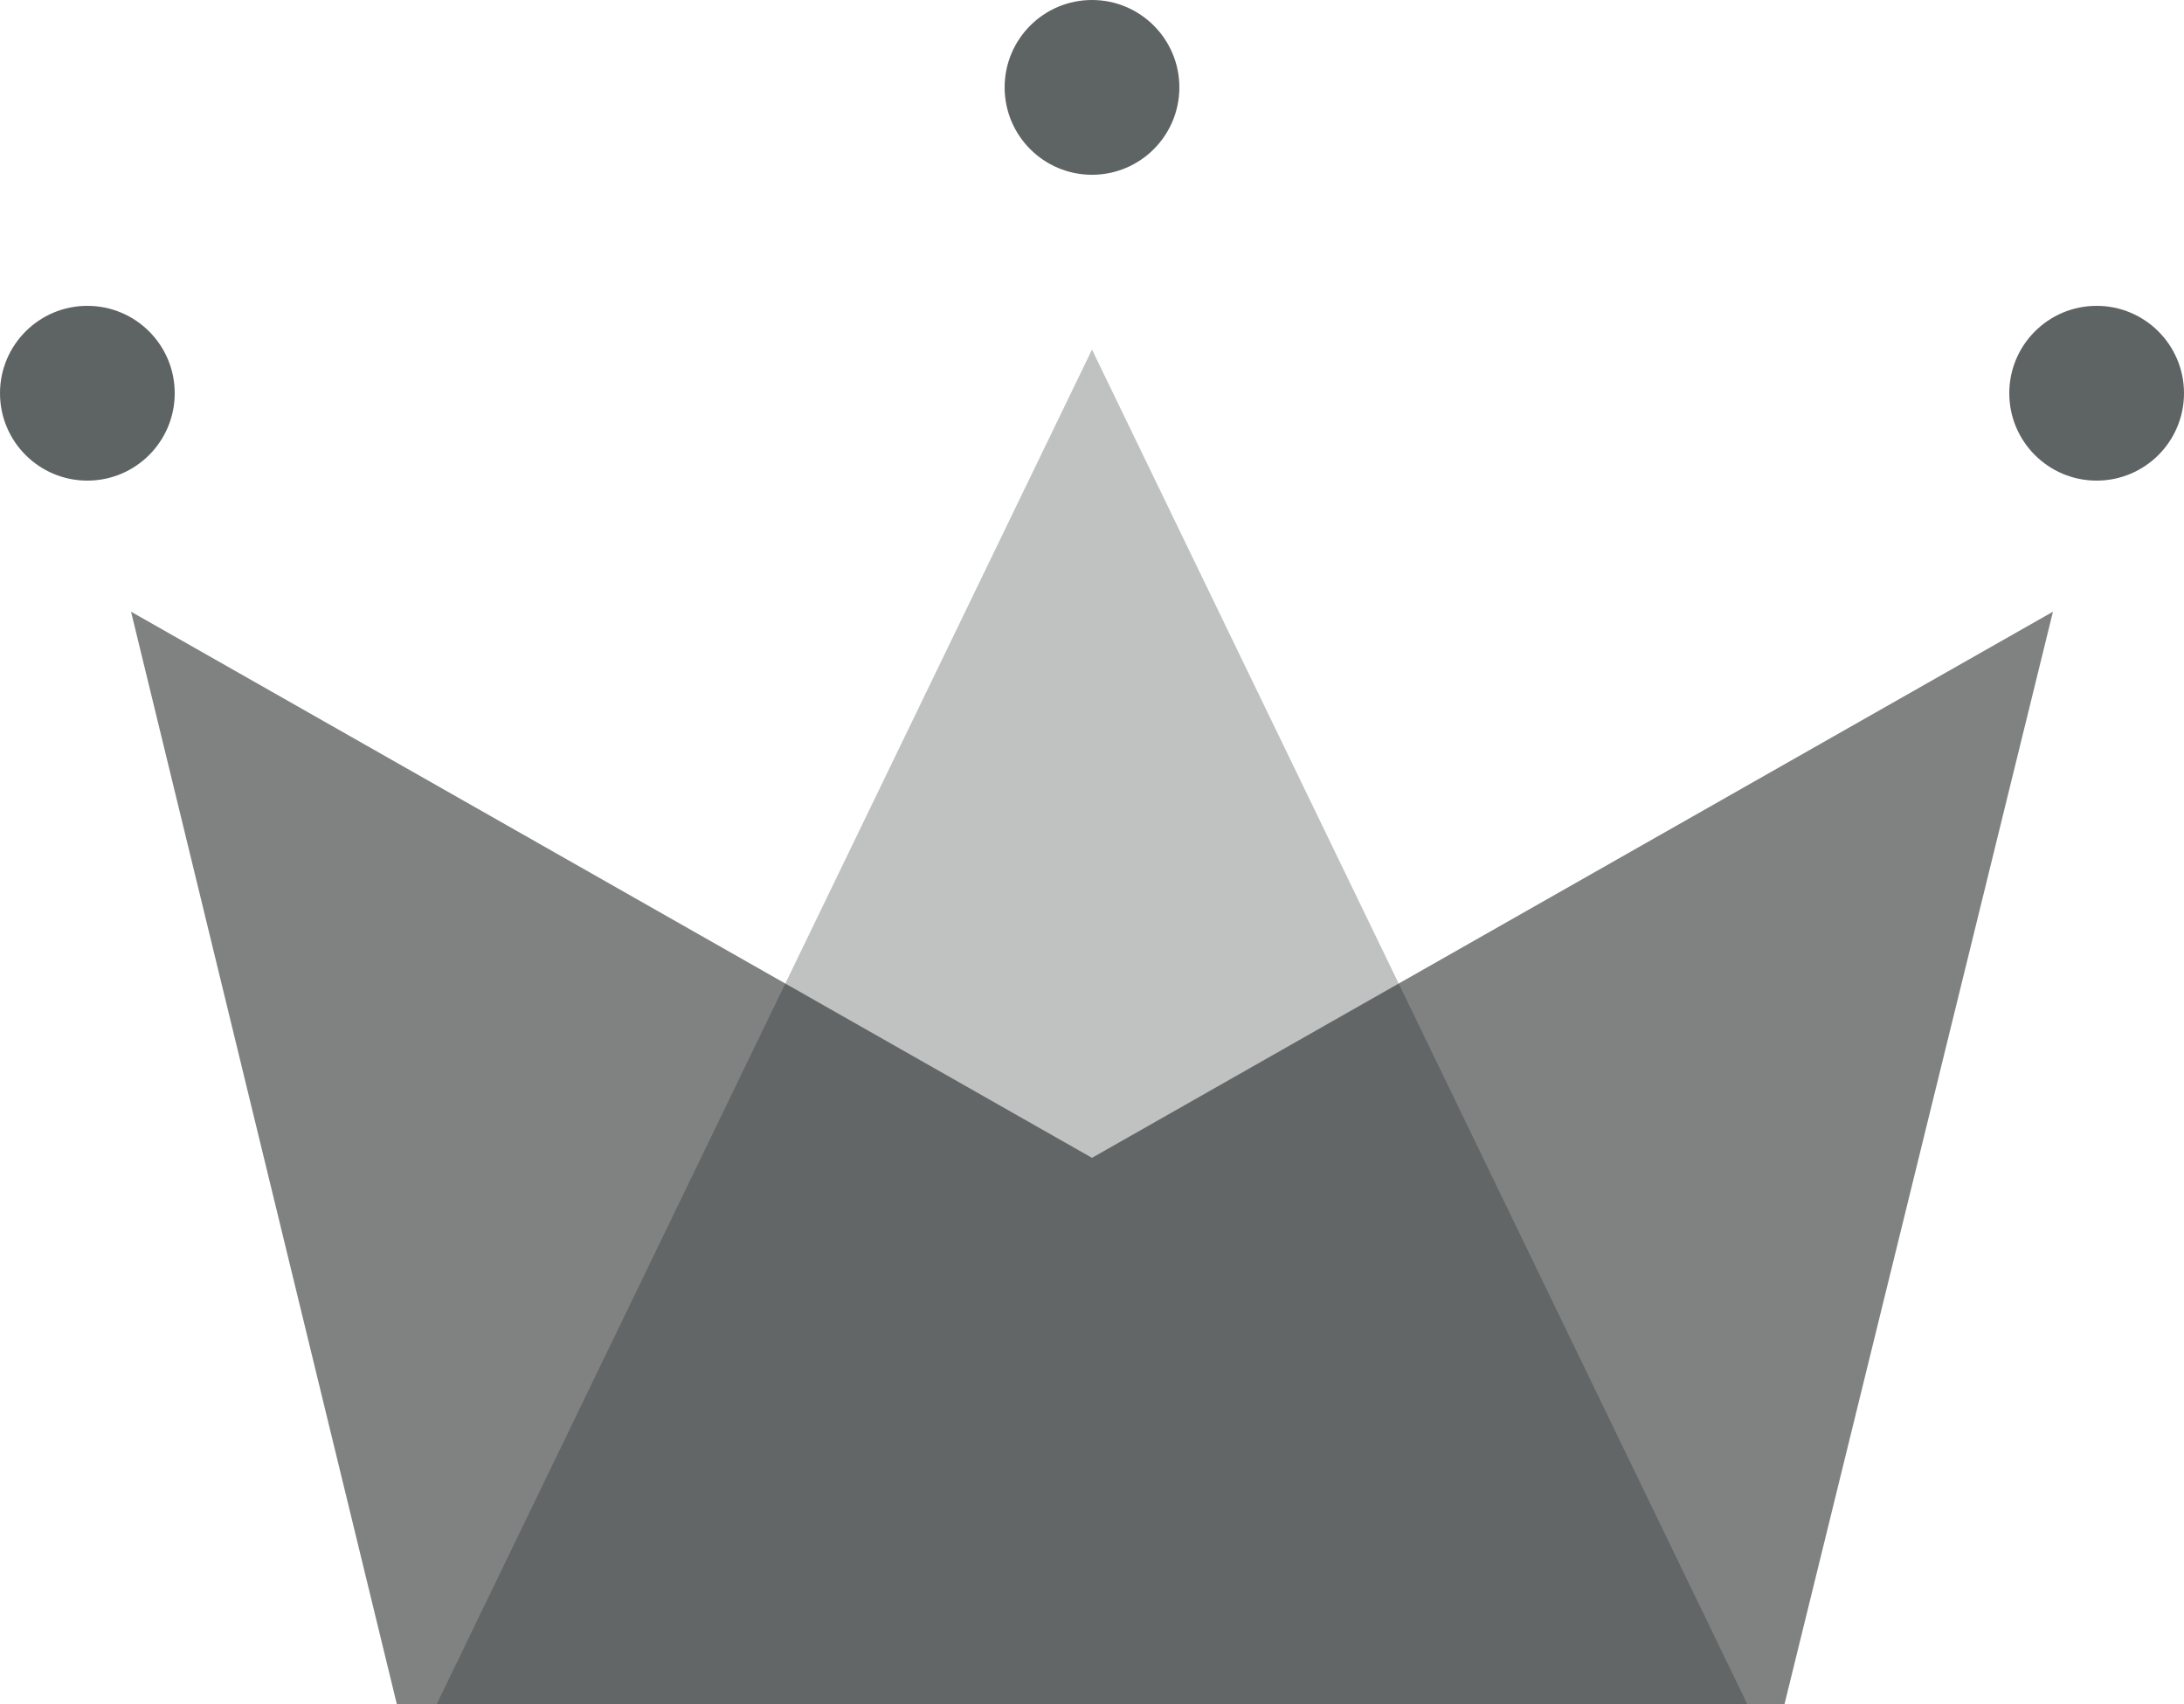
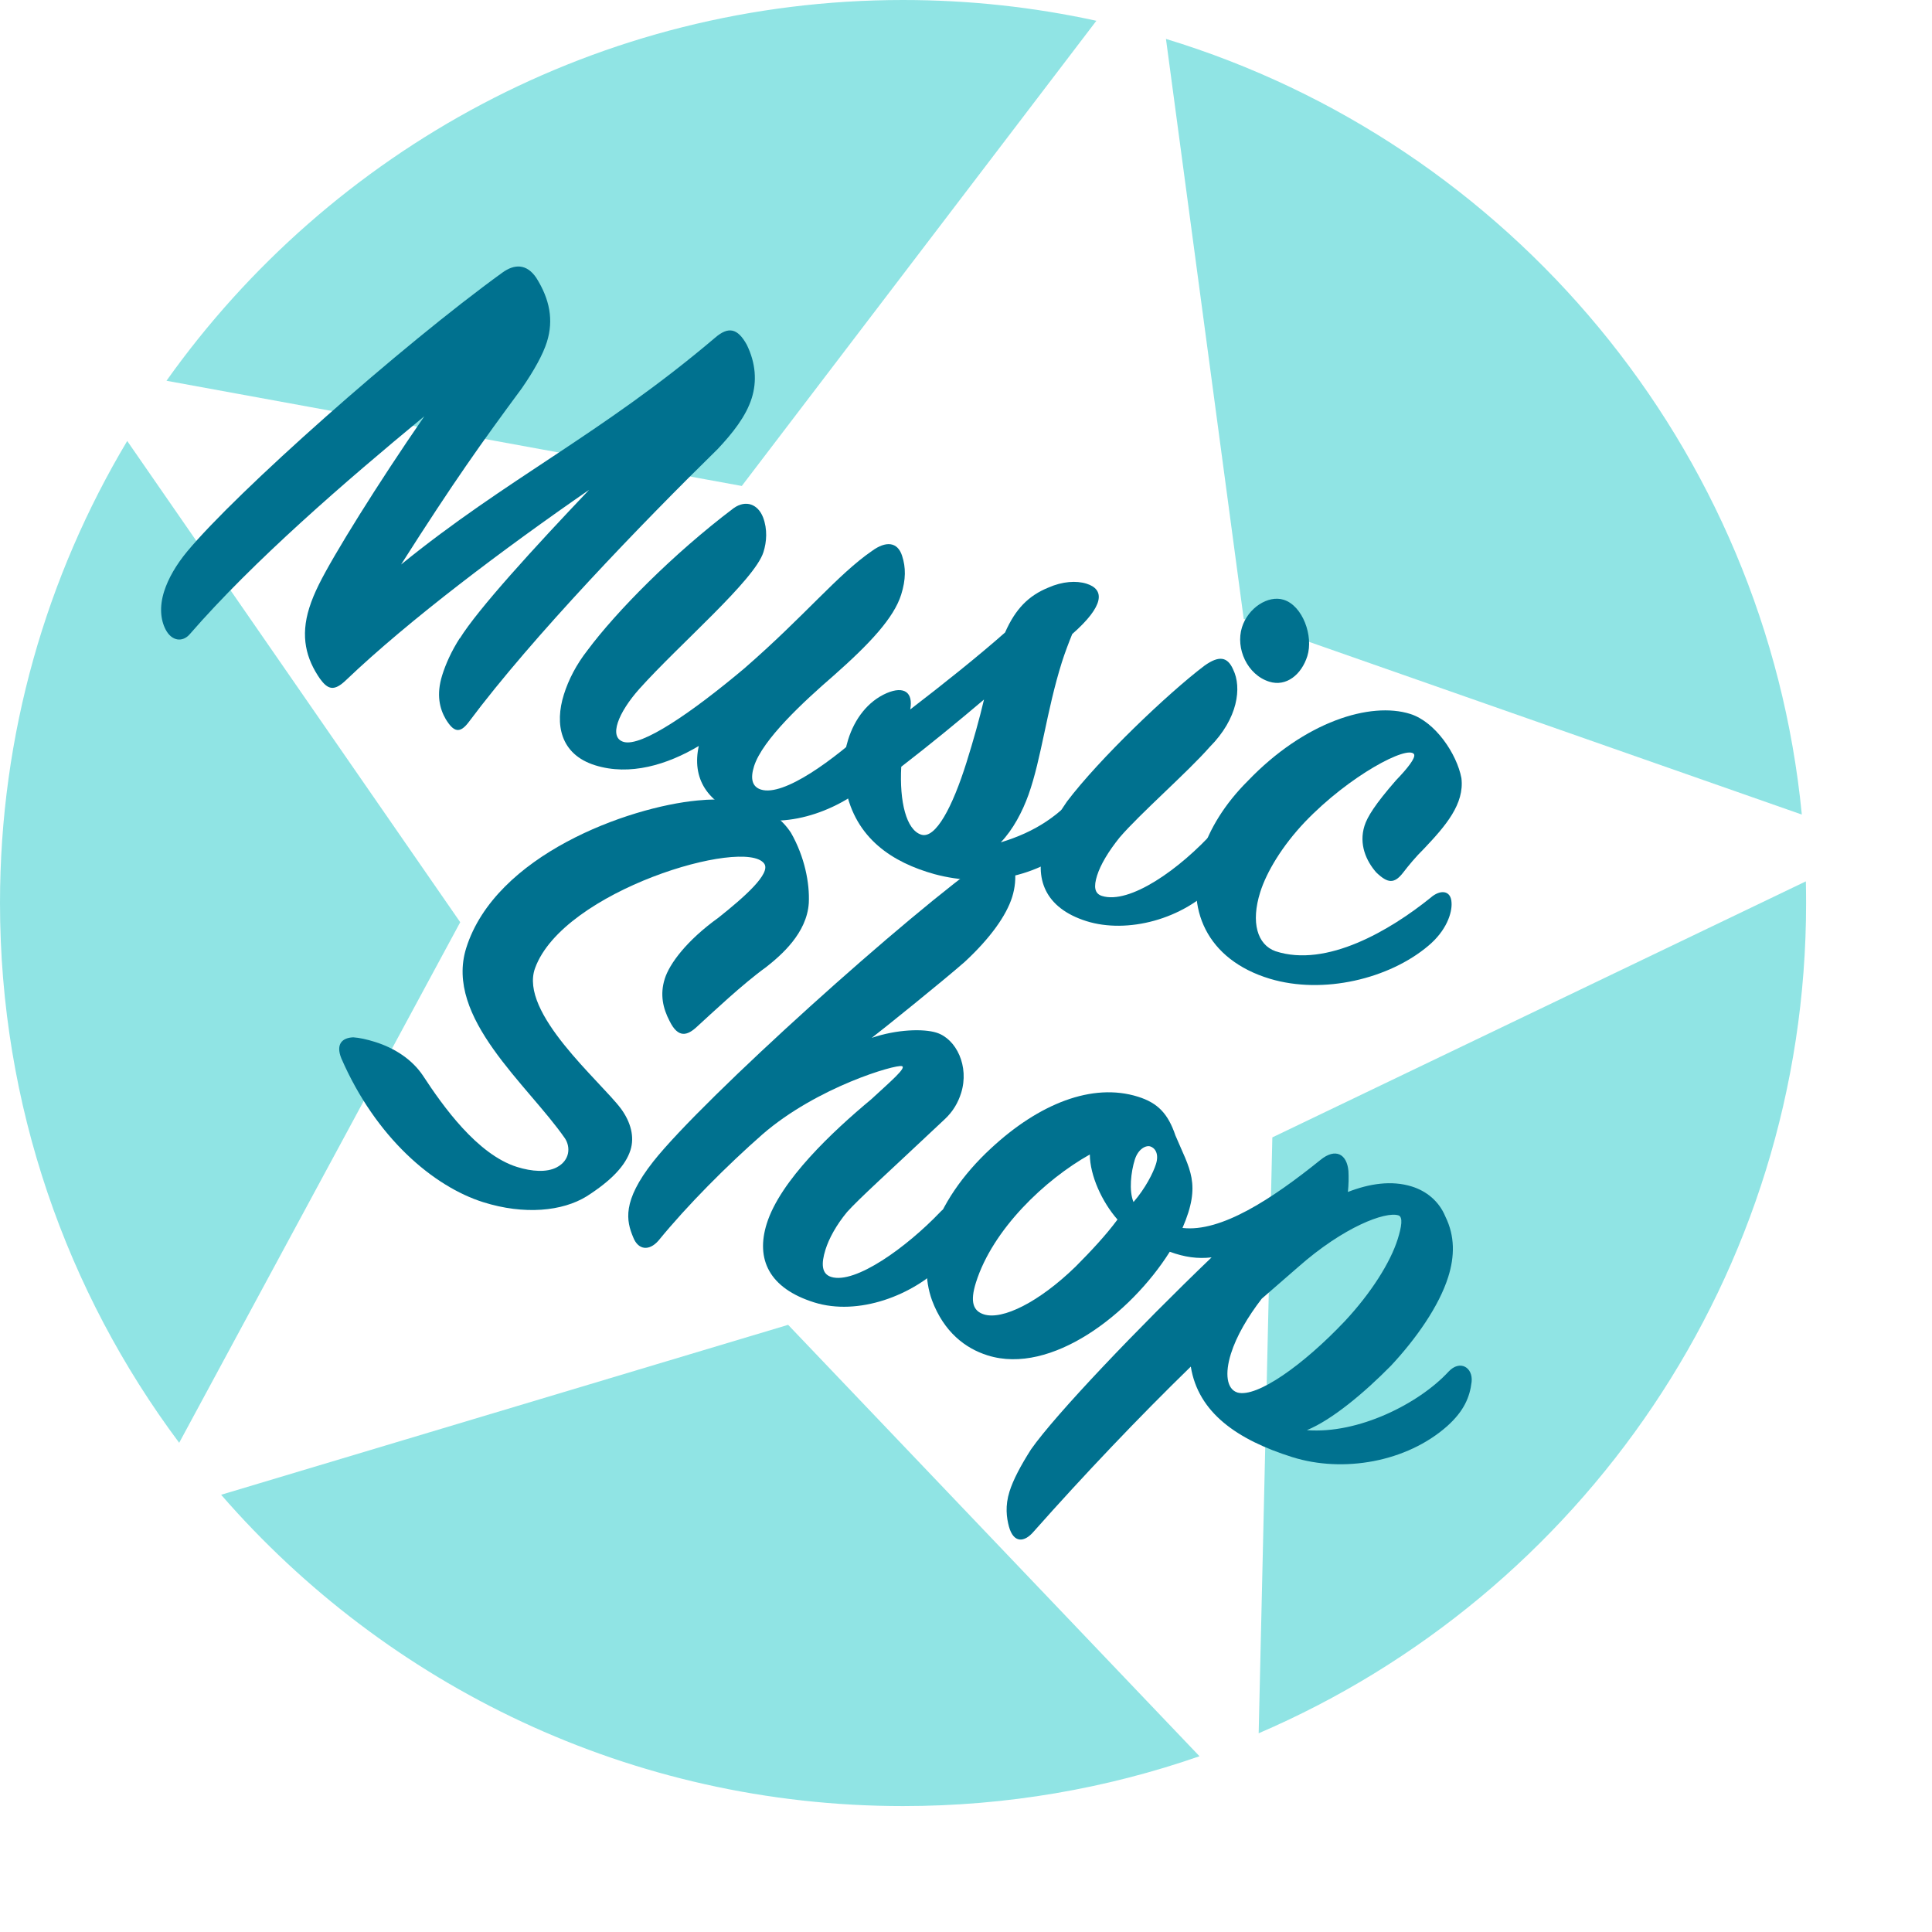
- <svg xmlns="http://www.w3.org/2000/svg" width="50px" height="39px" viewBox="0 0 50 39" version="1.1">
-   <g id="WiP" stroke="none" stroke-width="1" fill="none" fill-rule="evenodd">
-     <g id="Artboard" transform="translate(-90, -38)">
-       <g id="Group" transform="translate(90, 38)">
-         <polygon id="Rectangle" fill="#808282" points="3 14 25 26.5 47 14 40.855 39 9.084 39" />
-         <polygon id="Triangle" fill-opacity="0.263" fill="#101A1A" points="25 8 40 39 10 39" />
-         <circle id="Oval" fill="#5E6363" cx="2" cy="9" r="2" />
-         <circle id="Oval" fill="#5E6363" cx="25" cy="2" r="2" />
-         <circle id="Oval" fill="#5E6363" cx="48" cy="9" r="2" />
-       </g>
+ <svg xmlns="http://www.w3.org/2000/svg" width="100px" height="100px" viewBox="0 0 397 397" version="1.1">
+   <g id="g3809">
+     <path style="fill:#90e4e4;" d="M246.48,360.884c-19.09,6.64 -39.58,10.24 -60.91,10.24c-55.92,0 -106.1,-24.79 -140.13,-63.97l116.51,-34.919l84.53,88.649Zm124.6,-179.776c0.03,1.481 0.05,2.966 0.05,4.456c0,76.476 -46.36,142.21 -112.49,170.6l2.81,-122.445l109.63,-52.611Zm-276.51,8.397l-57.75,106.967c-23.12,-30.948 -36.82,-69.341 -36.82,-110.908c0,-34.687 9.54,-67.163 26.14,-94.948l68.43,98.889Zm145.02,-181.506c70.52,21.455 123.3,83.807 130.66,159.382l-114.68,-40.195l-15.98,-119.187Zm-205.38,70.242c33.64,-47.335 88.92,-78.241 151.36,-78.241c13.63,0 26.92,1.474 39.72,4.27l-72.86,95.59l-118.22,-21.619Z" id="path3789" />
+     <g id="g3807">
+       <path style="fill:#00718f;fill-rule:nonzero;" d="M63.555,124.902c-1.855,5.904 -0.657,10.45 2.211,14.595c1.623,2.209 2.888,2.606 5.317,0.28c13.02,-12.436 32.617,-27.129 49.979,-39.128c-11.305,11.893 -22.83,24.49 -26.593,30.567l0.044,-0.141c-1.815,2.828 -2.935,5.411 -3.642,7.66c-1.28,4.077 -0.485,6.952 0.716,9.028c1.631,2.675 2.896,3.072 4.764,0.57c13.071,-17.516 35.732,-40.978 51.129,-56.065c3.02,-3.221 5.802,-6.672 6.995,-10.467c1.06,-3.374 0.855,-7.145 -1.03,-10.981c-1.876,-3.369 -3.747,-3.803 -6.502,-1.425c-23.377,19.839 -42.746,28.89 -64.528,46.605c10.978,-17.248 16.484,-24.939 24.816,-36.222c2.546,-3.679 4.353,-6.973 5.148,-9.503c1.413,-4.499 0.593,-8.772 -2.186,-13.197c-2.009,-2.948 -4.523,-2.811 -6.917,-1.092c-20.987,15.184 -54.628,45.081 -64.808,57.328c-2.237,2.695 -3.911,5.567 -4.75,8.238c-0.972,3.092 -0.739,5.791 0.322,7.823c1.253,2.402 3.494,2.643 4.956,0.94c13.067,-15.047 31.938,-31.359 48.203,-44.783c-9.638,13.961 -18.705,28.565 -21.676,34.582c-0.856,1.739 -1.482,3.242 -1.968,4.788Z" id="path3791" />
+       <path style="fill:#00718f;fill-rule:nonzero;" d="M180.096,159.506c3.389,-3.414 4.107,-7.667 3.942,-9.109c-0.285,-3.024 -2.807,-3.353 -4.964,-1.405c-7.843,7.266 -18.059,14.714 -22.698,13.256c-1.828,-0.574 -2.23,-2.245 -1.435,-4.775c1.723,-5.482 10.208,-13.319 16.361,-18.645c7.481,-6.608 12.376,-11.866 13.878,-16.645c0.971,-3.093 0.975,-5.563 0.188,-7.973c-0.936,-2.92 -3.362,-3.064 -6.169,-1.011c-7.093,4.876 -13.751,13.287 -26.284,24.177c-10.703,8.993 -21.156,16.212 -24.811,15.064c-3.093,-0.972 -1.037,-6.041 3.26,-10.869c8.321,-9.278 23.705,-22.361 25.516,-28.125c0.663,-2.108 0.851,-4.675 -0.077,-7.129c-1.024,-2.638 -3.466,-3.714 -6.045,-1.899c-12.558,9.492 -24.143,21.297 -30.018,29.182c-2.325,2.976 -3.903,6.033 -4.875,9.126c-1.899,6.044 -0.766,12.27 6.404,14.522c7.169,2.252 14.864,-0.118 21.322,-3.959c-1.425,6.503 1.511,11.904 9.805,14.51c8.716,2.738 20.106,-1.561 26.7,-8.293Z" id="path3793" />
+       <path style="fill:#00718f;fill-rule:nonzero;" d="M189.306,171.512c-3.093,-0.971 -4.499,-6.819 -4.111,-13.956c6.117,-4.72 11.952,-9.528 17.004,-13.81c-0.911,3.884 -2.184,8.427 -3.597,12.925c-2.871,9.138 -6.344,15.769 -9.296,14.841Zm-15.019,-19.545c-1.016,3.233 -1.233,6.872 -0.525,10.029c1.997,10.357 9.725,15.256 18.248,17.625c10.675,2.891 22.194,0.64 30.627,-7.522c3.899,-3.563 4.714,-7.631 4.453,-9.258c-0.278,-2.558 -2.077,-4.205 -4.358,-1.369c-4.694,6.093 -10.088,9.496 -17.088,11.621c2.518,-2.607 4.457,-6.322 5.702,-9.792c2.666,-7.503 3.709,-17.215 6.845,-27.195c0.574,-1.828 1.465,-4.173 2.136,-5.816c6.61,-5.8 6.738,-9.158 2.943,-10.351c-2.109,-0.662 -4.949,-0.473 -7.816,0.789c-4.072,1.655 -6.775,4.358 -8.927,9.242c-5.554,4.897 -12.771,10.661 -19.485,15.81c0.638,-3.506 -1.25,-4.871 -4.812,-3.365c-3.932,1.7 -6.619,5.335 -7.943,9.552Z" id="path3795" />
+       <path style="fill:#00718f;fill-rule:nonzero;" d="M255.211,128.893c-1.369,4.358 1.101,9.768 5.6,11.181c3.514,1.104 6.639,-1.467 7.831,-5.262c1.281,-4.077 -0.925,-10.33 -4.861,-11.567c-3.233,-1.016 -7.334,1.712 -8.57,5.648Zm-5.099,52.61c2.976,-3.081 4.22,-6.551 3.706,-9.338c-0.47,-2.928 -2.209,-3.783 -4.129,-1.606c-7.361,8.19 -17.63,15.312 -23.253,13.545c-1.546,-0.486 -1.711,-1.927 -1.004,-4.177c0.706,-2.249 2.337,-4.98 4.618,-7.816c4.156,-4.872 13.935,-13.384 18.505,-18.589c5.863,-5.881 6.637,-12.279 4.849,-15.929c-1.165,-2.683 -2.94,-2.932 -5.932,-0.783c-7.497,5.676 -21.617,19.156 -28.223,27.892c-2.273,3.302 -3.763,6.077 -4.602,8.748c-2.208,7.029 0.042,13.142 8.617,15.836c8.294,2.605 19.849,-0.252 26.848,-7.783Z" id="path3797" />
+       <path style="fill:#00718f;fill-rule:nonzero;" d="M289.772,146.701c-8.154,-2.562 -21.644,1.541 -33.362,13.767c-4.719,4.696 -7.891,9.877 -9.481,14.938c-3.533,11.246 1.031,21.792 14.008,25.715c11.009,3.304 24.559,-0.007 32.551,-6.763c3.767,-3.141 4.915,-6.796 4.786,-8.845c-0.092,-2.654 -2.378,-2.755 -4.305,-1.043c-8.273,6.668 -21.373,14.445 -31.872,10.992c-3.752,-1.333 -5.089,-5.924 -3.146,-12.109c1.325,-4.217 4.541,-9.539 9.163,-14.42c9.2,-9.62 21.208,-15.886 22.454,-13.951c0.385,0.739 -1.394,2.961 -3.683,5.33c-4.341,4.969 -5.927,7.56 -6.501,9.387c-1.192,3.796 0.358,7.217 2.403,9.559c2.37,2.289 3.723,2.405 5.546,0.043c1.048,-1.369 2.554,-3.213 4.341,-4.968c4.394,-4.644 8.277,-9.138 7.626,-14.44c-0.925,-4.924 -5.327,-11.558 -10.528,-13.192Z" id="path3799" />
+       <path style="fill:#00718f;fill-rule:nonzero;" d="M70.142,217.486c7.087,16.282 18.912,26.329 29.174,29.553c8.434,2.65 16.25,1.862 21.23,-1.207c5.024,-3.21 8,-6.291 9.015,-9.524c0.839,-2.671 0.088,-5.687 -1.965,-8.494c-4.245,-5.659 -20.987,-19.722 -17.65,-28.867c5.781,-15.946 43.059,-26.938 47.068,-21.509c1.526,2.024 -4.212,7.017 -9.361,11.114c-6.582,4.728 -10.088,9.496 -11.059,12.589c-1.016,3.233 -0.361,6.064 0.989,8.651c1.787,3.65 3.687,3.011 5.659,1.16c3.028,-2.756 9.401,-8.785 14.188,-12.224c3.08,-2.43 8.361,-6.949 8.766,-13.154c0.208,-4.105 -0.864,-9.539 -3.652,-14.43c-1.772,-2.719 -4.274,-4.586 -7.648,-5.646c-3.233,-1.016 -6.318,-1.522 -11.575,-1.011c-14.33,1.367 -41.515,11.206 -47.521,30.324c-4.505,14.339 12.65,28.069 20.298,39.121c1.149,1.751 1.057,4.502 -1.714,5.948c-2.032,1.061 -5.064,0.88 -8.157,-0.091c-8.153,-2.562 -15.223,-12.505 -19.292,-18.726c-2.202,-3.317 -5.784,-5.678 -9.861,-6.959c-1.687,-0.53 -3.277,-0.875 -4.49,-0.948c-2.189,0.085 -3.659,1.322 -2.442,4.33Z" id="path3801" />
+       <path style="fill:#00718f;fill-rule:nonzero;" d="M194.28,259.42c3.433,-3.555 3.465,-7.097 3.292,-9.005c-0.374,-2.743 -2.711,-3.168 -4.358,-1.369c-6.911,7.25 -17.497,14.89 -22.417,13.345c-1.968,-0.619 -2.097,-2.667 -1.169,-5.619c0.706,-2.249 2.196,-5.024 4.433,-7.72c2.606,-2.888 7.975,-7.688 20.035,-19.035c1.743,-1.615 2.783,-3.45 3.401,-5.418c1.722,-5.483 -0.985,-11.121 -5.062,-12.402c-2.671,-0.839 -8.121,-0.698 -13.31,1.07c2.024,-1.527 14.847,-11.862 19.116,-15.618c5.229,-4.844 8.55,-9.515 9.742,-13.311c0.618,-1.968 0.771,-3.928 0.554,-5.695c-0.382,-3.209 -2.314,-4.434 -5.447,-2.329c-15.979,11.043 -58.608,49.391 -68.868,62.385c-6.429,8.174 -5.521,12.166 -4.111,15.543c1.025,2.639 3.266,2.88 5.185,0.703c6.024,-7.375 14.132,-15.485 21.384,-21.855c11.249,-9.749 27.386,-14.41 28.651,-14.012c0.984,0.309 -2.184,3.02 -6.313,6.82c-7.947,6.616 -18.678,16.682 -21.46,25.538c-2.296,7.31 0.463,13.274 9.741,16.188c8.997,2.827 20.343,-1.331 26.981,-8.204Z" id="path3803" />
+       <path style="fill:#00718f;fill-rule:nonzero;" d="M252.943,278.159c1.148,-3.655 3.457,-7.563 6.328,-11.295l7.438,-6.467c9.409,-8.319 17.975,-11.497 20.646,-10.658c0.984,0.31 0.647,2.366 -0.148,4.896c-1.501,4.78 -5.493,11.094 -10.846,16.826c-8.558,9.049 -18.087,15.786 -22.068,14.69c-2.249,-0.707 -2.631,-3.916 -1.35,-7.992Zm-20.021,-31.156c-0.972,-2.314 -0.527,-6.189 0.268,-8.72c0.707,-2.249 2.325,-2.976 3.169,-2.711c0.984,0.309 1.844,1.506 1.181,3.614c-0.574,1.828 -2.196,5.025 -4.618,7.817Zm-32.381,16.546c3.445,-10.965 14.219,-21.171 23.404,-26.317c0.028,4.334 2.499,9.743 5.684,13.37c-2.413,3.257 -5.433,6.478 -8.593,9.656c-7.562,7.354 -15.048,11.026 -18.844,9.834c-2.249,-0.707 -2.888,-2.607 -1.651,-6.543Zm101.855,20.416c0.321,-2.989 -2.41,-4.619 -4.743,-2.108c-6.084,6.583 -18.558,12.858 -29.105,12.016c5.137,-2.093 11.843,-7.709 17.293,-13.256c5.124,-5.495 9.854,-12.195 11.753,-18.239c1.325,-4.218 1.393,-8.367 -0.588,-12.387c-1.313,-3.192 -3.912,-5.244 -6.864,-6.172c-4.217,-1.325 -8.772,-0.593 -13.169,1.114c0.16,-1.494 0.18,-3.032 0.112,-4.289c-0.294,-3.49 -2.648,-4.848 -5.772,-2.277c-9.927,8.002 -20.433,14.895 -28.325,13.96c3.943,-9.109 1.468,-12.049 -1.448,-18.989c-1.523,-4.494 -3.612,-6.695 -7.688,-7.975c-9.419,-2.959 -20.387,1.472 -30.202,10.59c-5.871,5.415 -10.144,11.64 -12.131,17.966c-1.369,4.358 -1.569,8.929 -0.002,13.282c2.442,6.482 6.788,9.855 11.427,11.313c13.074,4.107 29.398,-8.526 37.426,-21.295c3.048,1.112 5.711,1.486 8.595,1.156c-15.036,14.428 -32.063,32.246 -37.11,39.464c-2.133,3.346 -3.667,6.262 -4.417,8.652c-0.928,2.952 -0.606,5.369 -0.108,7.225c0.944,3.386 3.133,3.301 5.097,0.983c10.284,-11.596 21.589,-23.489 32.267,-33.881c1.515,9.434 9.488,15.028 20.875,18.605c10.402,3.268 23.459,1.038 31.812,-6.377c3.441,-3.089 4.65,-5.953 5.015,-9.081Z" id="path3805" />
    </g>
  </g>
</svg>
